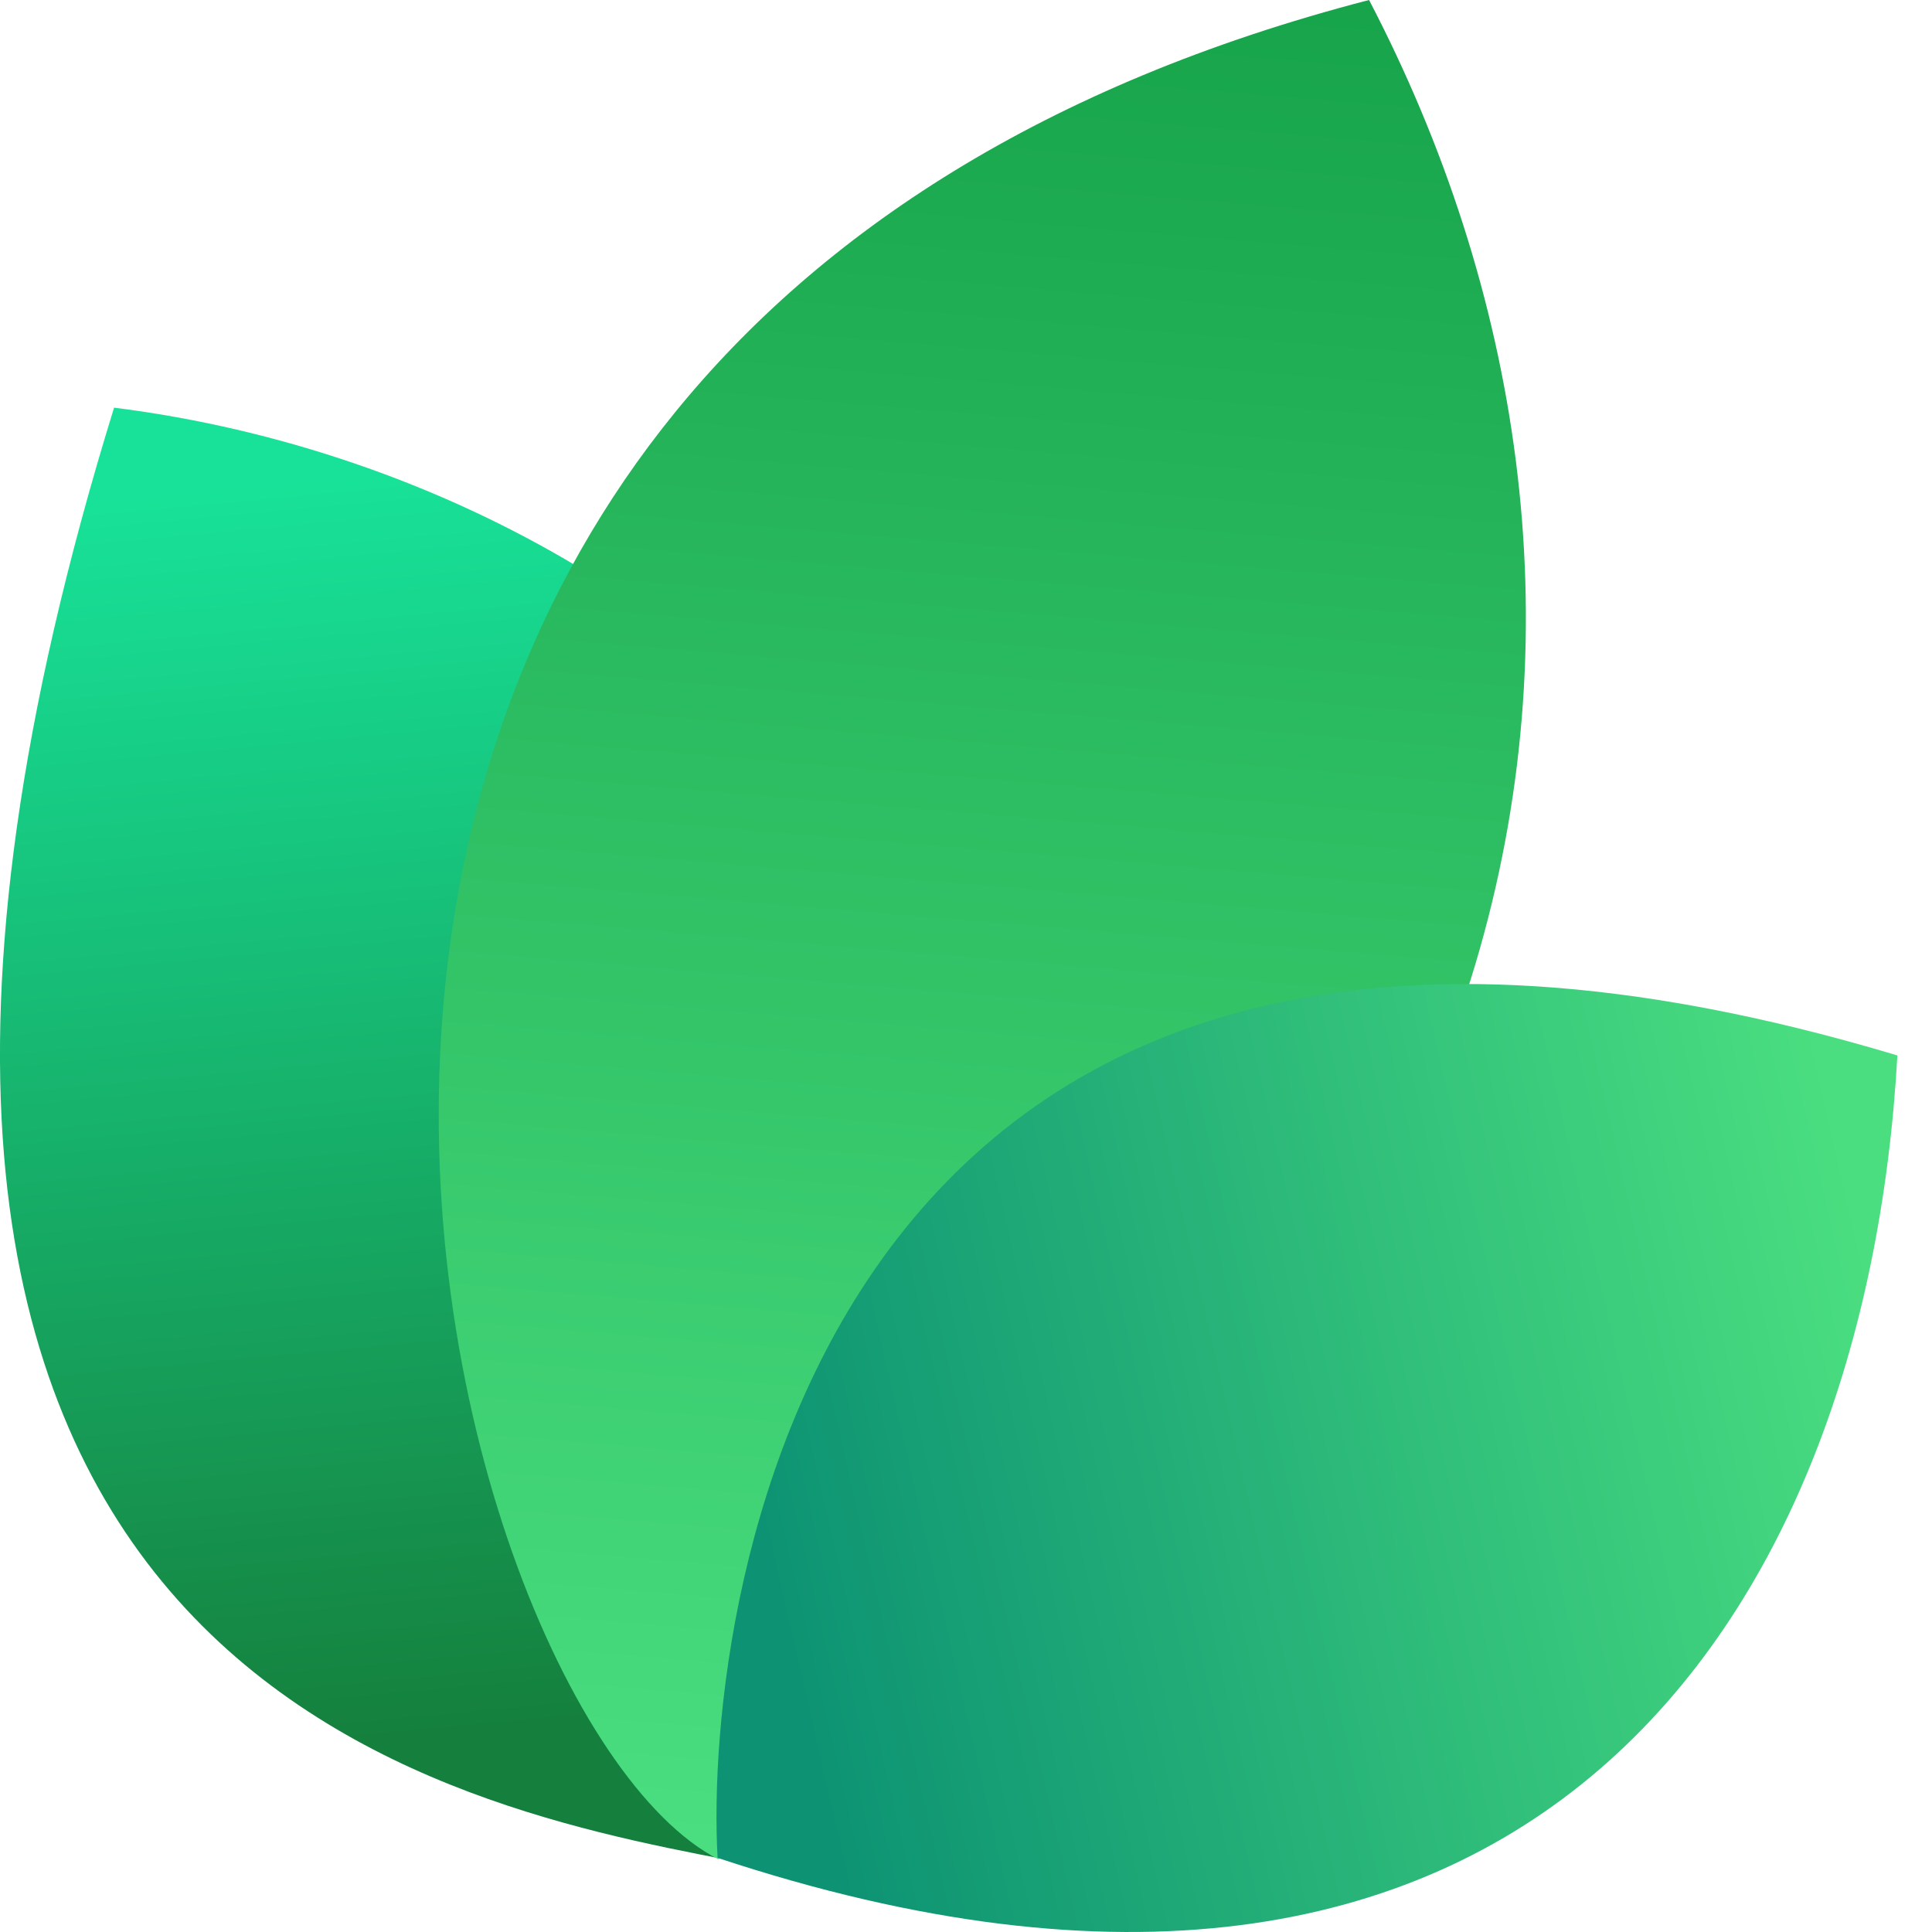
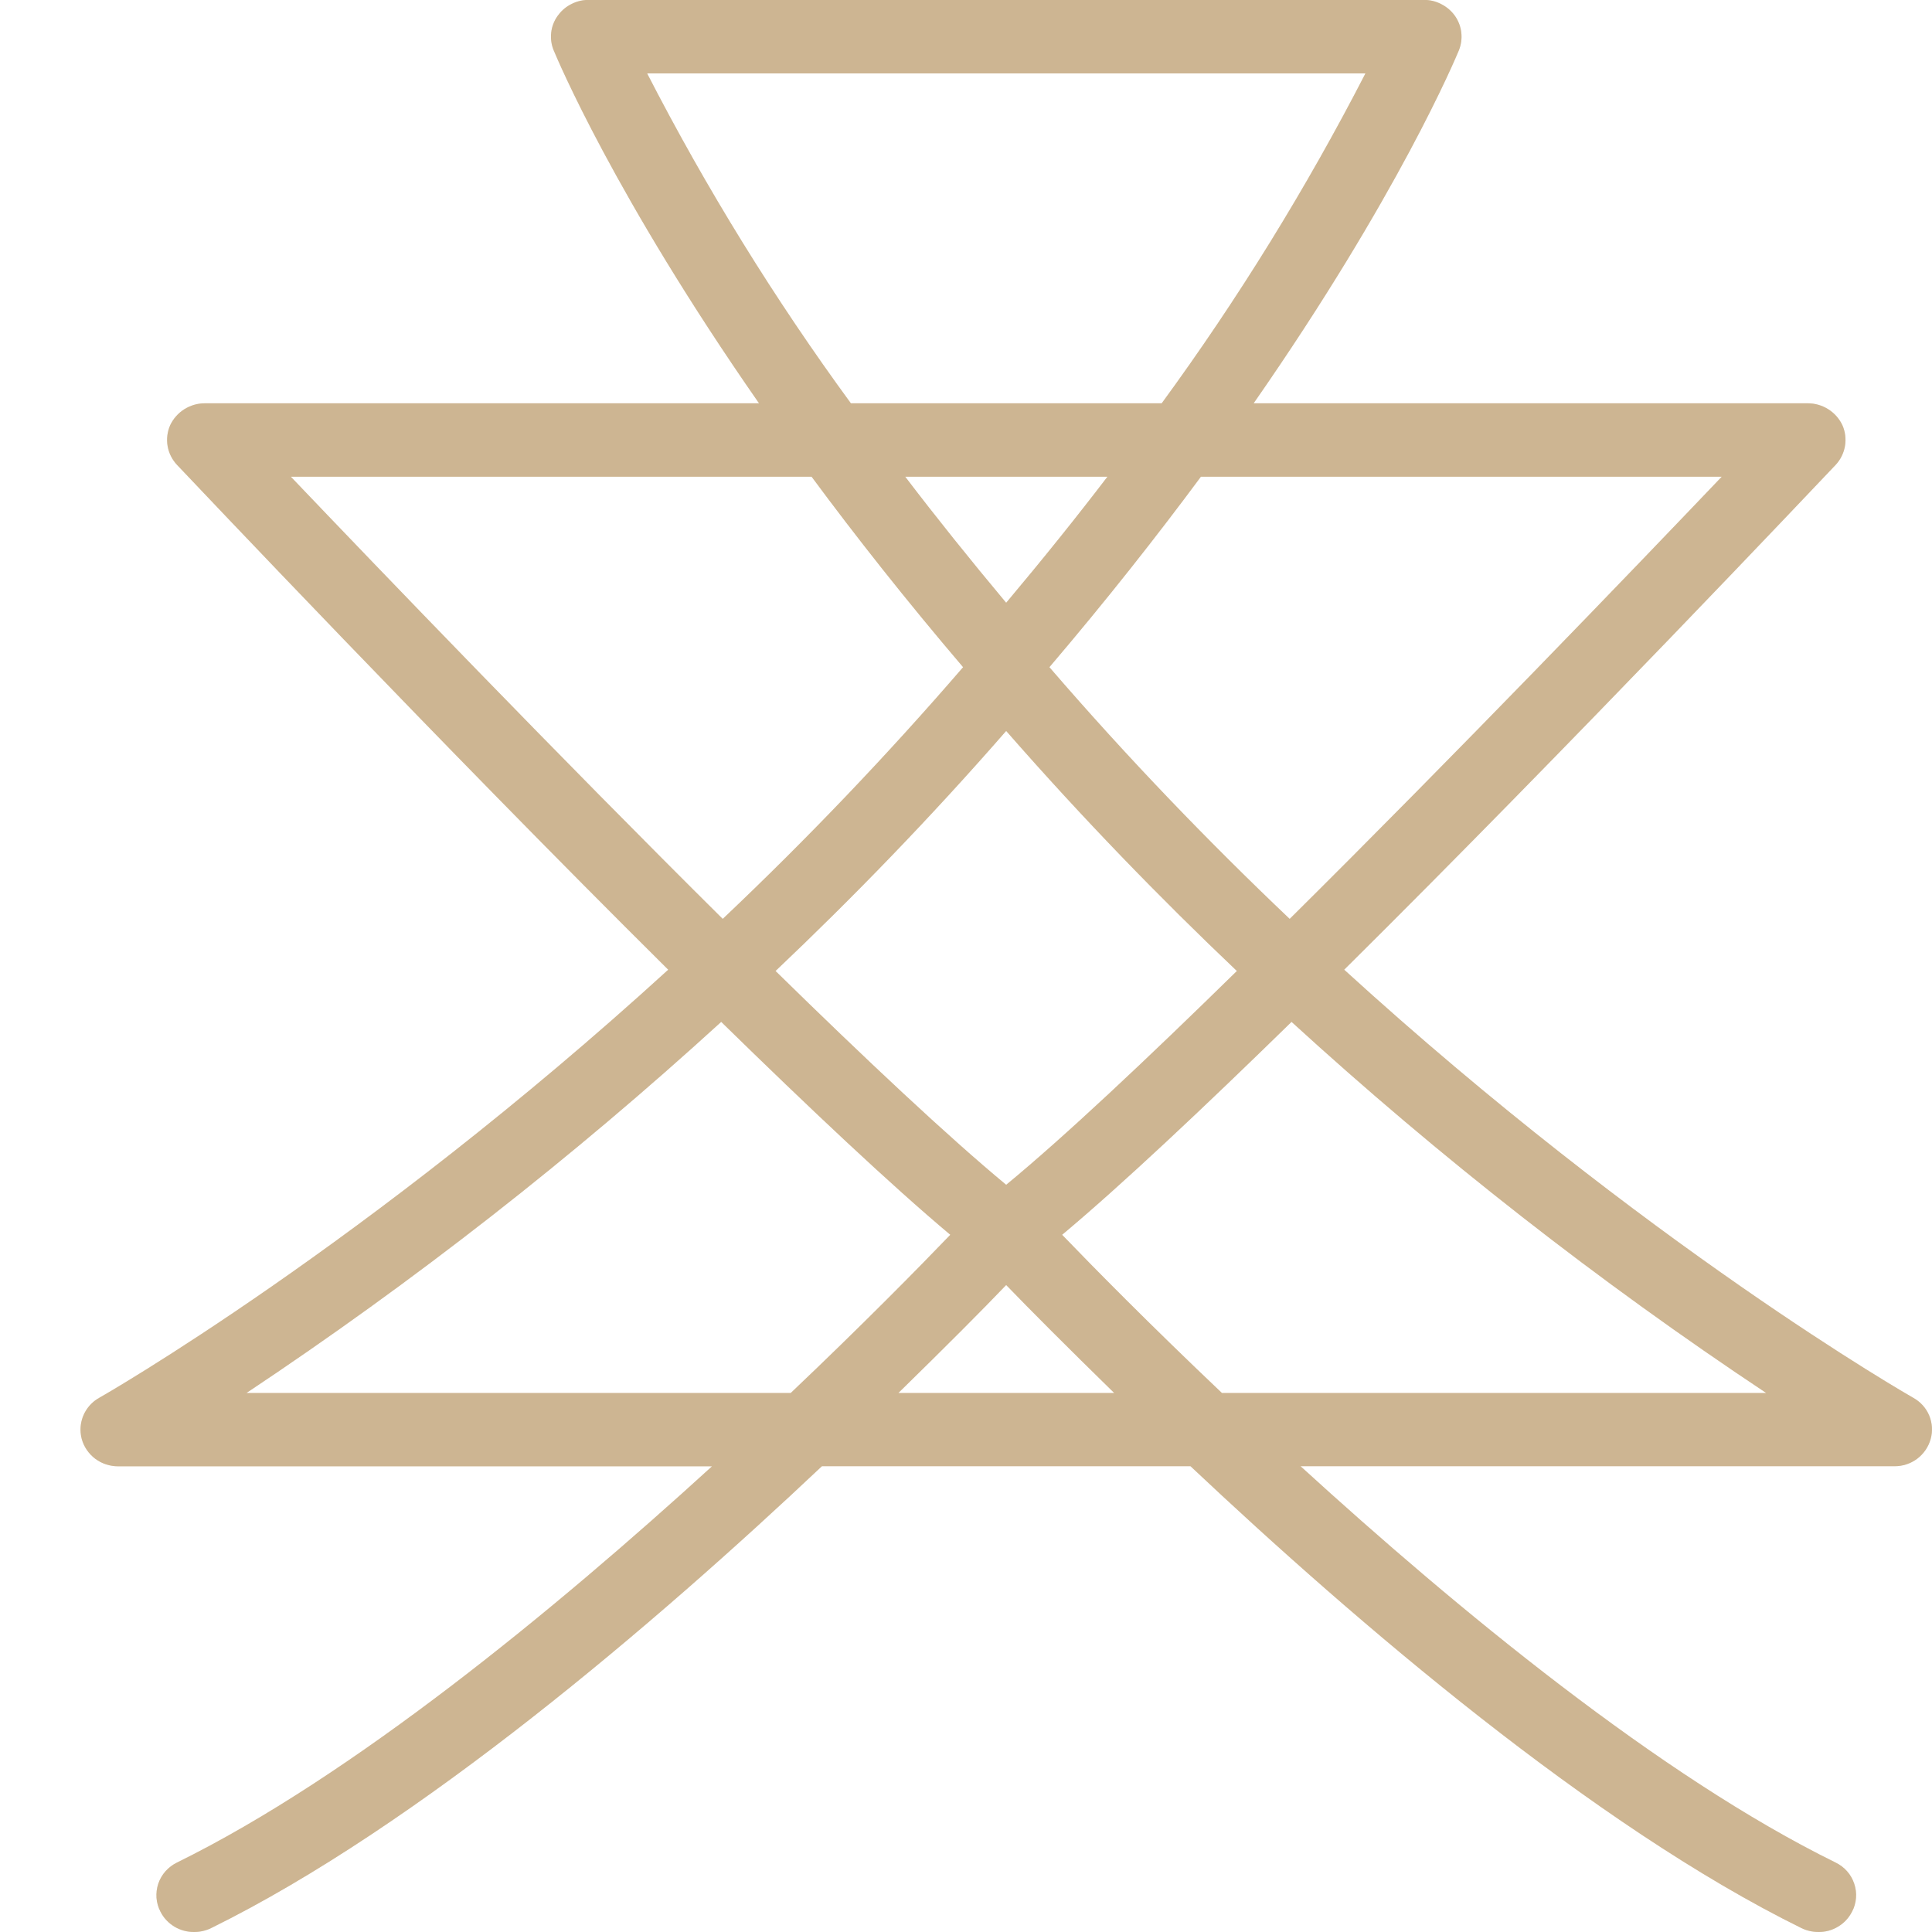
<svg xmlns="http://www.w3.org/2000/svg" width="24" height="24" viewBox="0 0 24 24" fill="none">
-   <path d="M9.061 23.108C5.268 22.377 -3.391 20.627 1.417 5.064C9.634 6.099 16.973 14.064 9.061 23.108Z" fill="url(#paint0_linear_17557_2021)" />
-   <path d="M8.919 23.094C5.276 21.222 0.784 4.209 17.007 0C20.757 7.193 19.621 16.545 8.919 23.094Z" fill="url(#paint1_linear_17557_2021)" />
-   <path d="M8.914 23.079C8.735 19.882 10.159 9.085 23.57 13.111C23.181 20.123 18.984 26.418 8.914 23.079Z" fill="url(#paint2_linear_17557_2021)" />
-   <defs>
-     <linearGradient id="paint0_linear_17557_2021" x1="3.776" y1="5.916" x2="5.232" y2="21.559" gradientUnits="userSpaceOnUse">
-       <stop stop-color="#18E299" />
-       <stop offset="1" stop-color="#15803D" />
-     </linearGradient>
-     <linearGradient id="paint1_linear_17557_2021" x1="12.171" y1="-0.718" x2="10.19" y2="22.983" gradientUnits="userSpaceOnUse">
-       <stop stop-color="#16A34A" />
-       <stop offset="1" stop-color="#4ADE80" />
-     </linearGradient>
-     <linearGradient id="paint2_linear_17557_2021" x1="23.133" y1="15.353" x2="9.338" y2="18.52" gradientUnits="userSpaceOnUse">
-       <stop stop-color="#4ADE80" />
-       <stop offset="1" stop-color="#0D9373" />
-     </linearGradient>
-   </defs>
+   <path d="M23.767 17.364C23.723 17.339 20.451 15.469 16.698 12.046C19.521 9.248 22.604 5.984 22.803 5.775C22.864 5.71 22.904 5.628 22.919 5.541C22.934 5.453 22.923 5.364 22.887 5.282C22.849 5.201 22.788 5.132 22.712 5.084C22.636 5.036 22.548 5.01 22.458 5.01H15.573C17.372 2.426 18.082 0.723 18.123 0.625C18.151 0.555 18.161 0.48 18.153 0.406C18.145 0.332 18.118 0.261 18.076 0.2C18.036 0.143 17.983 0.095 17.922 0.061C17.861 0.026 17.794 0.005 17.724 0L7.277 0C7.207 0.005 7.139 0.026 7.078 0.061C7.017 0.095 6.965 0.143 6.925 0.2C6.882 0.261 6.855 0.332 6.847 0.406C6.839 0.48 6.849 0.556 6.878 0.625C6.919 0.723 7.629 2.426 9.429 5.01H2.543C2.453 5.01 2.365 5.036 2.289 5.084C2.213 5.132 2.152 5.201 2.114 5.282C2.078 5.364 2.067 5.454 2.082 5.541C2.097 5.629 2.138 5.71 2.199 5.775C2.398 5.984 5.48 9.248 8.301 12.046C4.55 15.469 1.278 17.339 1.233 17.364C1.164 17.402 1.106 17.458 1.065 17.526C1.024 17.594 1.002 17.671 1 17.75V17.767C1.001 17.804 1.006 17.841 1.016 17.878C1.043 17.975 1.103 18.061 1.184 18.122C1.266 18.183 1.365 18.215 1.467 18.215H8.845C6.892 19.997 4.378 22.065 2.199 23.137C2.145 23.163 2.096 23.2 2.056 23.245C2.016 23.29 1.985 23.343 1.966 23.4C1.947 23.457 1.94 23.517 1.944 23.577C1.949 23.637 1.966 23.696 1.994 23.749C2.033 23.826 2.093 23.889 2.167 23.934C2.241 23.978 2.326 24.001 2.412 24C2.485 24 2.556 23.984 2.622 23.952C5.204 22.68 8.149 20.159 10.21 18.214H14.789C16.853 20.159 19.796 22.68 22.379 23.952C22.445 23.984 22.517 24 22.59 24C22.676 24.001 22.761 23.978 22.834 23.933C22.908 23.889 22.967 23.825 23.006 23.749C23.035 23.696 23.051 23.637 23.056 23.577C23.061 23.517 23.053 23.457 23.034 23.4C23.015 23.343 22.985 23.29 22.945 23.245C22.905 23.2 22.856 23.163 22.802 23.137C20.621 22.065 18.109 19.997 16.156 18.214H23.532C23.634 18.215 23.733 18.183 23.815 18.122C23.896 18.061 23.956 17.975 23.983 17.877C24.011 17.78 24.004 17.677 23.965 17.583C23.926 17.49 23.856 17.413 23.767 17.364ZM21.388 5.922C20.277 7.087 18.071 9.383 16.021 11.415C15.032 10.476 14.021 9.431 13.036 8.288C13.749 7.451 14.372 6.659 14.918 5.922H21.388ZM15.365 12.062C14.245 13.16 13.217 14.127 12.499 14.718C11.785 14.127 10.754 13.16 9.634 12.062C10.586 11.16 11.553 10.165 12.499 9.08C13.448 10.165 14.415 11.16 15.365 12.062ZM11.245 5.922H13.757C13.375 6.422 12.956 6.944 12.499 7.488C12.045 6.945 11.627 6.423 11.245 5.922ZM8.039 0.912H16.962C16.226 2.342 15.38 3.712 14.431 5.01H10.57C9.62 3.712 8.774 2.342 8.039 0.912ZM3.613 5.922H10.082C10.627 6.659 11.251 7.451 11.964 8.288C11.022 9.38 10.025 10.424 8.978 11.415C6.93 9.383 4.724 7.087 3.613 5.922ZM9.823 17.304H3.062C5.143 15.919 7.115 14.378 8.959 12.694C10.052 13.763 11.067 14.72 11.805 15.339C11.418 15.742 10.717 16.455 9.823 17.304ZM12.503 17.304H11.16C11.741 16.736 12.211 16.265 12.499 15.963C12.79 16.265 13.26 16.736 13.841 17.304H12.503ZM15.179 17.304C14.284 16.455 13.582 15.742 13.194 15.339C13.934 14.72 14.95 13.763 16.044 12.694C17.887 14.379 19.858 15.92 21.94 17.304H15.179Z" fill="#D6BD8A" />
+   <path d="M23.767 17.364C23.723 17.339 20.451 15.469 16.698 12.046C19.521 9.248 22.604 5.984 22.803 5.775C22.864 5.71 22.904 5.628 22.919 5.541C22.934 5.453 22.923 5.364 22.887 5.282C22.849 5.201 22.788 5.132 22.712 5.084C22.636 5.036 22.548 5.01 22.458 5.01H15.573C17.372 2.426 18.082 0.723 18.123 0.625C18.151 0.555 18.161 0.48 18.153 0.406C18.145 0.332 18.118 0.261 18.076 0.2C18.036 0.143 17.983 0.095 17.922 0.061C17.861 0.026 17.794 0.005 17.724 0L7.277 0C7.207 0.005 7.139 0.026 7.078 0.061C7.017 0.095 6.965 0.143 6.925 0.2C6.882 0.261 6.855 0.332 6.847 0.406C6.839 0.48 6.849 0.556 6.878 0.625C6.919 0.723 7.629 2.426 9.429 5.01H2.543C2.453 5.01 2.365 5.036 2.289 5.084C2.213 5.132 2.152 5.201 2.114 5.282C2.078 5.364 2.067 5.454 2.082 5.541C2.097 5.629 2.138 5.71 2.199 5.775C2.398 5.984 5.48 9.248 8.301 12.046C4.55 15.469 1.278 17.339 1.233 17.364C1.164 17.402 1.106 17.458 1.065 17.526C1.024 17.594 1.002 17.671 1 17.75V17.767C1.001 17.804 1.006 17.841 1.016 17.878C1.043 17.975 1.103 18.061 1.184 18.122C1.266 18.183 1.365 18.215 1.467 18.215H8.845C6.892 19.997 4.378 22.065 2.199 23.137C2.145 23.163 2.096 23.2 2.056 23.245C2.016 23.29 1.985 23.343 1.966 23.4C1.947 23.457 1.94 23.517 1.944 23.577C1.949 23.637 1.966 23.696 1.994 23.749C2.033 23.826 2.093 23.889 2.167 23.934C2.241 23.978 2.326 24.001 2.412 24C2.485 24 2.556 23.984 2.622 23.952C5.204 22.68 8.149 20.159 10.21 18.214H14.789C16.853 20.159 19.796 22.68 22.379 23.952C22.445 23.984 22.517 24 22.59 24C22.676 24.001 22.761 23.978 22.834 23.933C22.908 23.889 22.967 23.825 23.006 23.749C23.035 23.696 23.051 23.637 23.056 23.577C23.061 23.517 23.053 23.457 23.034 23.4C23.015 23.343 22.985 23.29 22.945 23.245C22.905 23.2 22.856 23.163 22.802 23.137C20.621 22.065 18.109 19.997 16.156 18.214H23.532C23.634 18.215 23.733 18.183 23.815 18.122C23.896 18.061 23.956 17.975 23.983 17.877C24.011 17.78 24.004 17.677 23.965 17.583C23.926 17.49 23.856 17.413 23.767 17.364ZM21.388 5.922C20.277 7.087 18.071 9.383 16.021 11.415C15.032 10.476 14.021 9.431 13.036 8.288C13.749 7.451 14.372 6.659 14.918 5.922H21.388ZM15.365 12.062C14.245 13.16 13.217 14.127 12.499 14.718C11.785 14.127 10.754 13.16 9.634 12.062C10.586 11.16 11.553 10.165 12.499 9.08C13.448 10.165 14.415 11.16 15.365 12.062ZM11.245 5.922H13.757C13.375 6.422 12.956 6.944 12.499 7.488C12.045 6.945 11.627 6.423 11.245 5.922ZM8.039 0.912H16.962C16.226 2.342 15.38 3.712 14.431 5.01H10.57C9.62 3.712 8.774 2.342 8.039 0.912ZM3.613 5.922H10.082C10.627 6.659 11.251 7.451 11.964 8.288C11.022 9.38 10.025 10.424 8.978 11.415C6.93 9.383 4.724 7.087 3.613 5.922ZM9.823 17.304H3.062C5.143 15.919 7.115 14.378 8.959 12.694C10.052 13.763 11.067 14.72 11.805 15.339C11.418 15.742 10.717 16.455 9.823 17.304ZM12.503 17.304H11.16C11.741 16.736 12.211 16.265 12.499 15.963C12.79 16.265 13.26 16.736 13.841 17.304H12.503ZM15.179 17.304C14.284 16.455 13.582 15.742 13.194 15.339C13.934 14.72 14.95 13.763 16.044 12.694C17.887 14.379 19.858 15.92 21.94 17.304H15.179Z" fill="#B9A0A3" fill-opacity="0.3" />
</svg>
